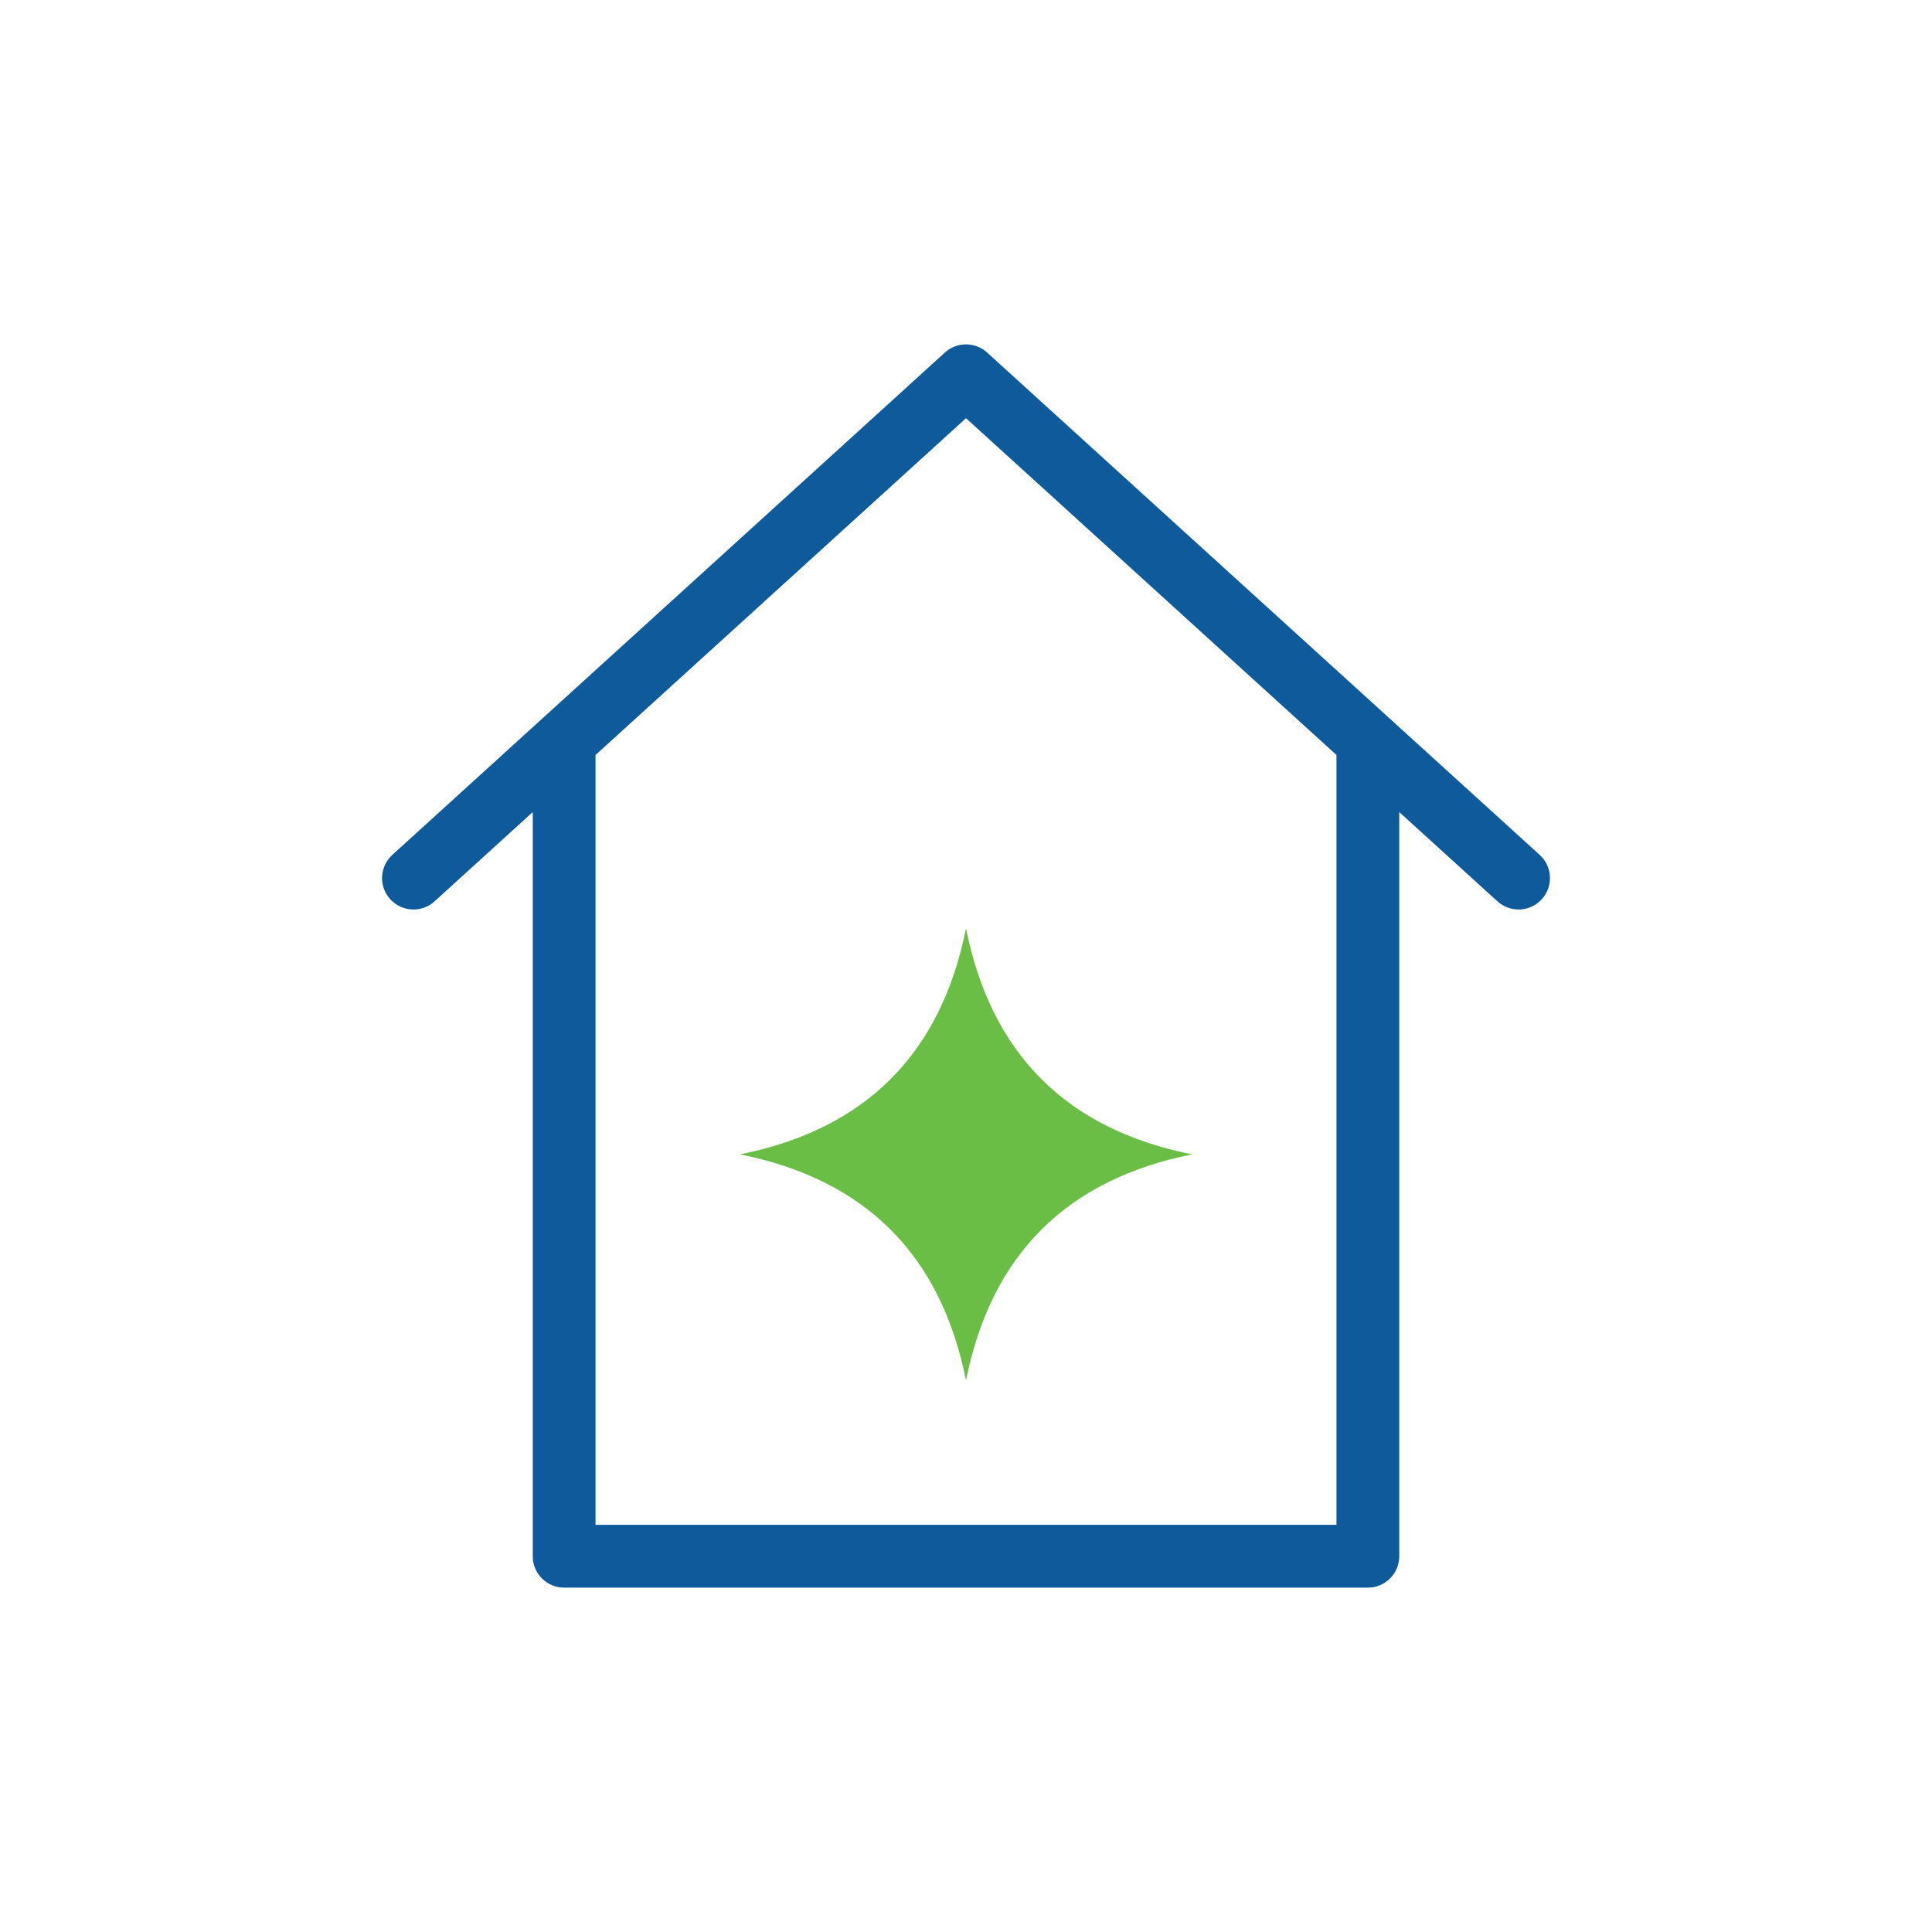
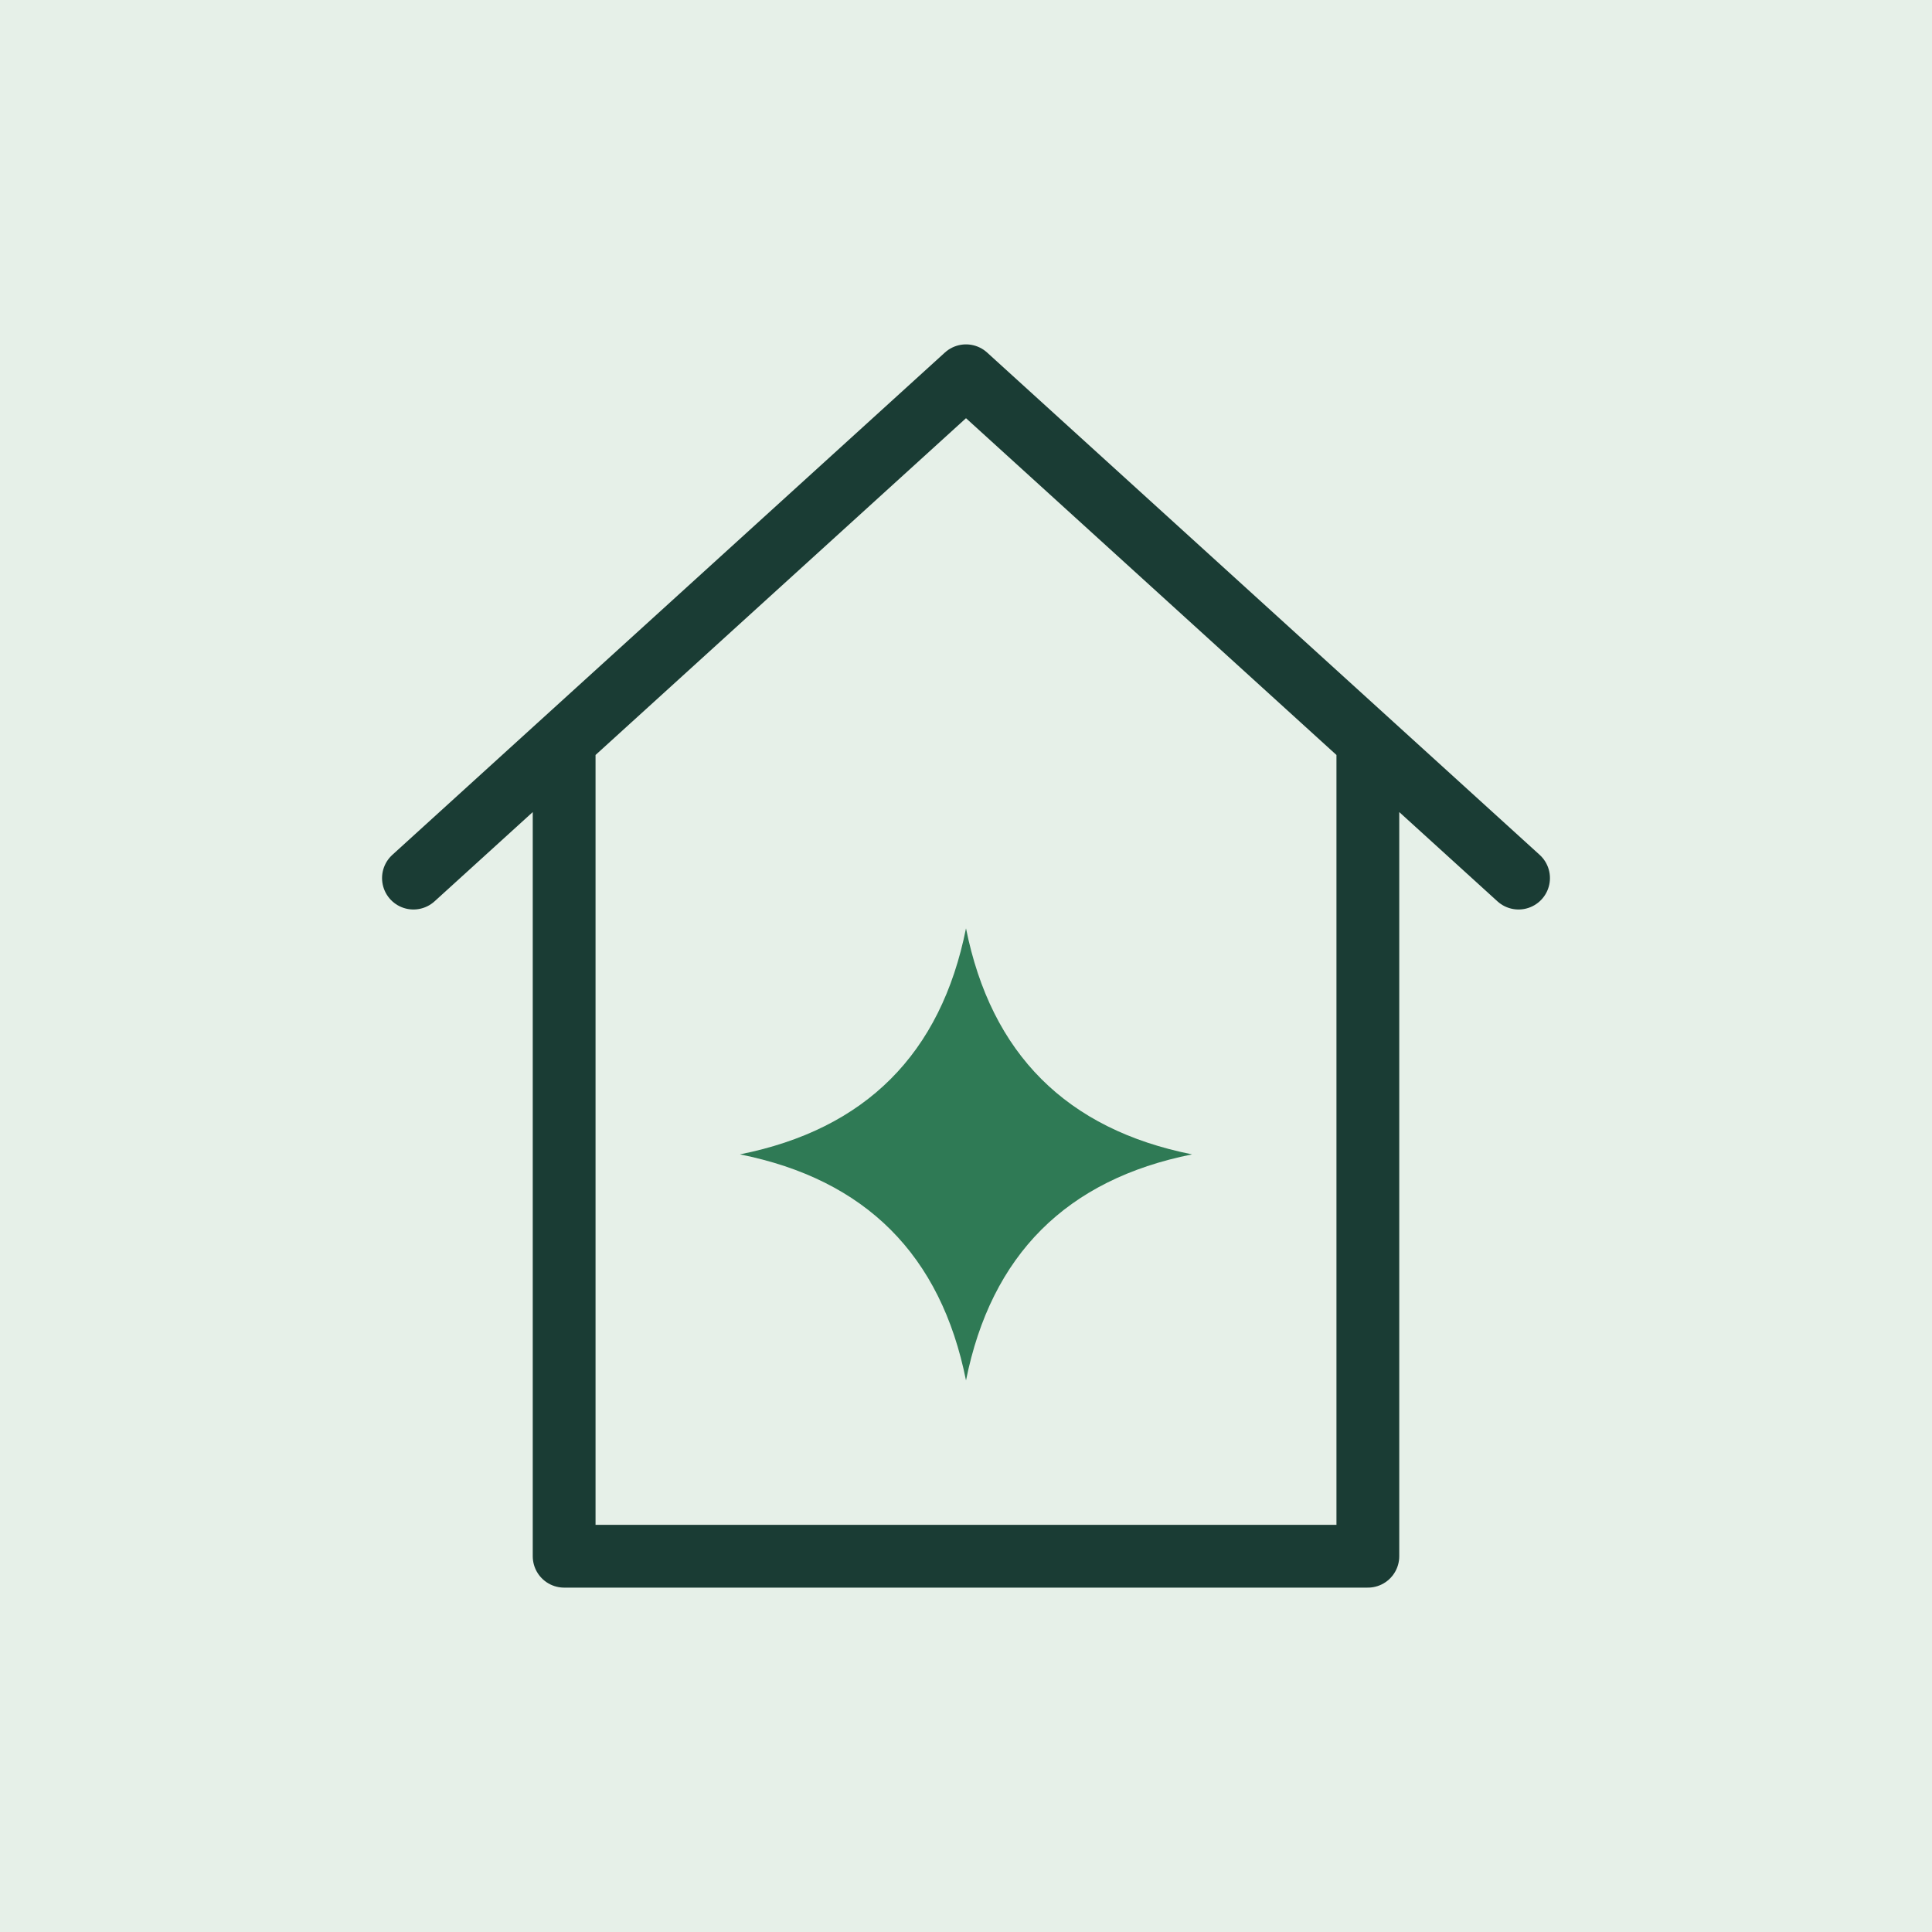
<svg xmlns="http://www.w3.org/2000/svg" viewBox="0 0 200 200" width="200" height="200" role="img" aria-label="KlarFix Logo">
-   <rect width="200" height="200" fill="#FFFFFF" />
+   <rect width="200" height="200" fill="#E6F0E8" />
  <g transform="translate(100 100) scale(2.6) translate(-30 -34.5)">
-     <path d="M8 31 30 11l22 20M14 26v32h32V26" fill="none" stroke="#0E5A9A" stroke-width="2.5" stroke-linecap="round" stroke-linejoin="round" />
-     <path d="M30 33q1.5 7.5 9 9-7.5 1.5-9 9-1.5-7.5-9-9 7.5-1.5 9-9z" fill="#6BBE45" />
+     <path d="M8 31 30 11l22 20M14 26v32h32V26" fill="none" stroke="#1A3C34" stroke-width="2.5" stroke-linecap="round" stroke-linejoin="round" />
+     <path d="M30 33q1.5 7.5 9 9-7.5 1.5-9 9-1.5-7.5-9-9 7.5-1.5 9-9z" fill="#2F7A55" />
  </g>
</svg>
